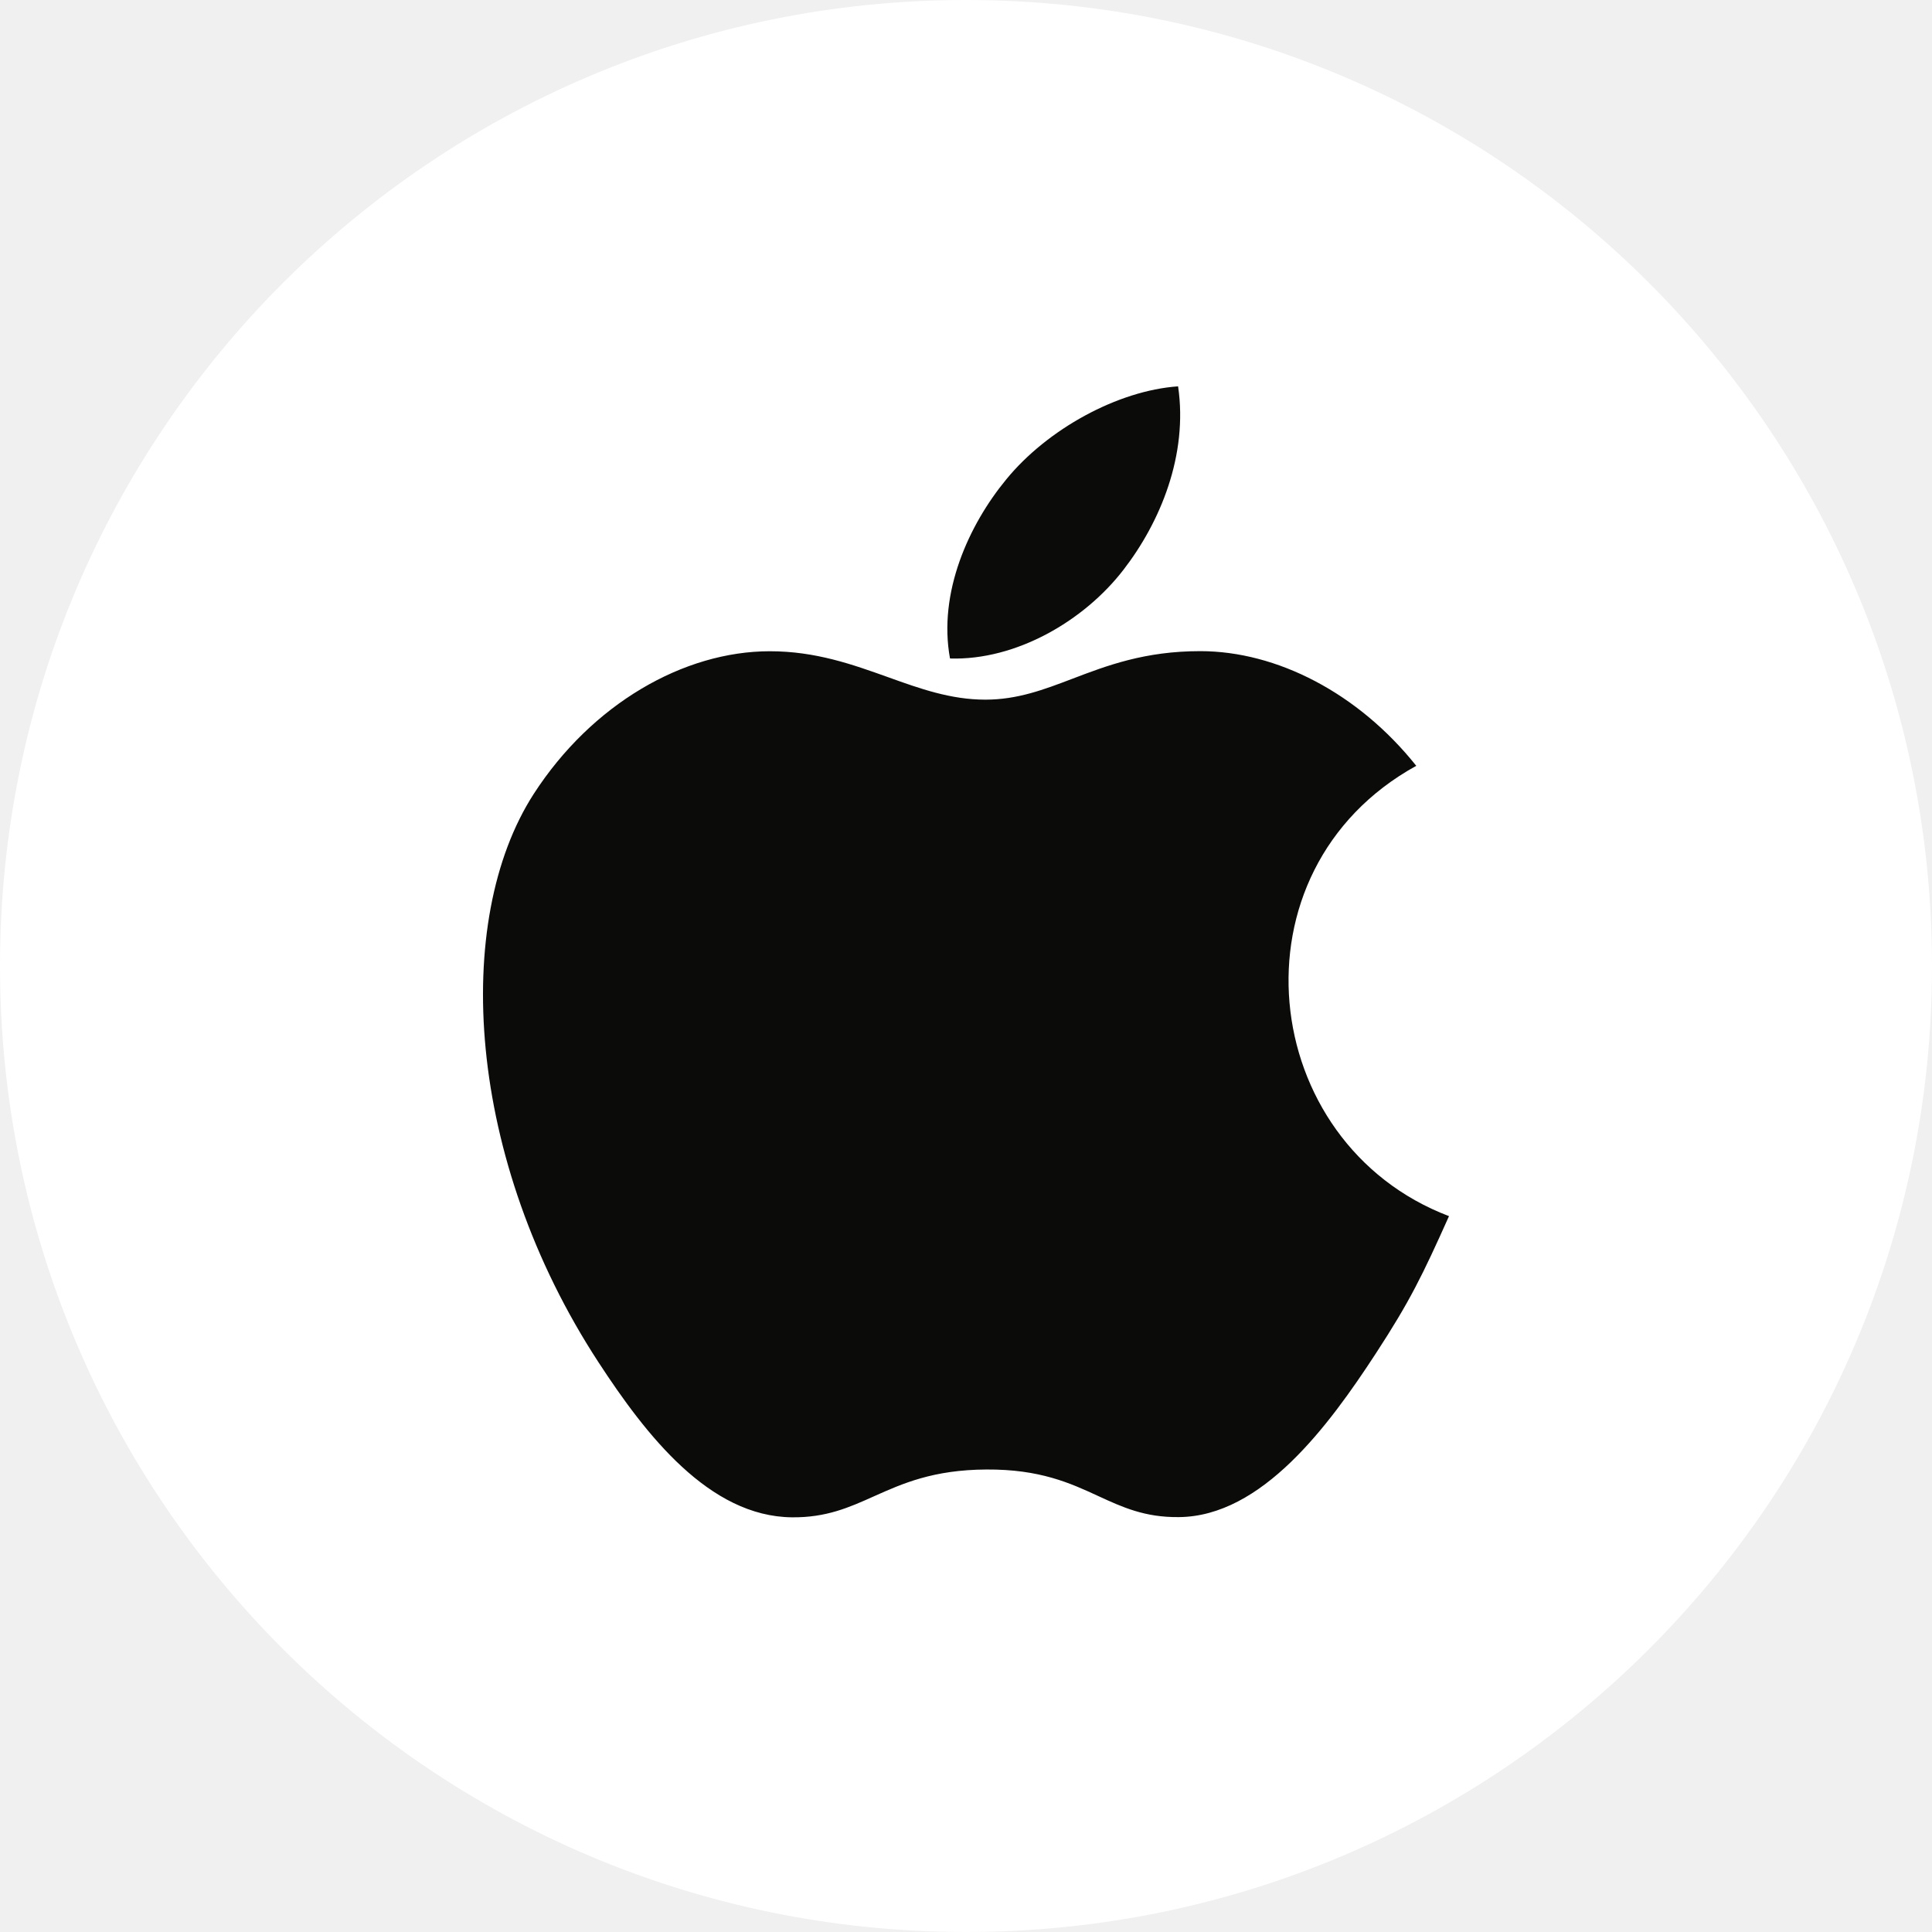
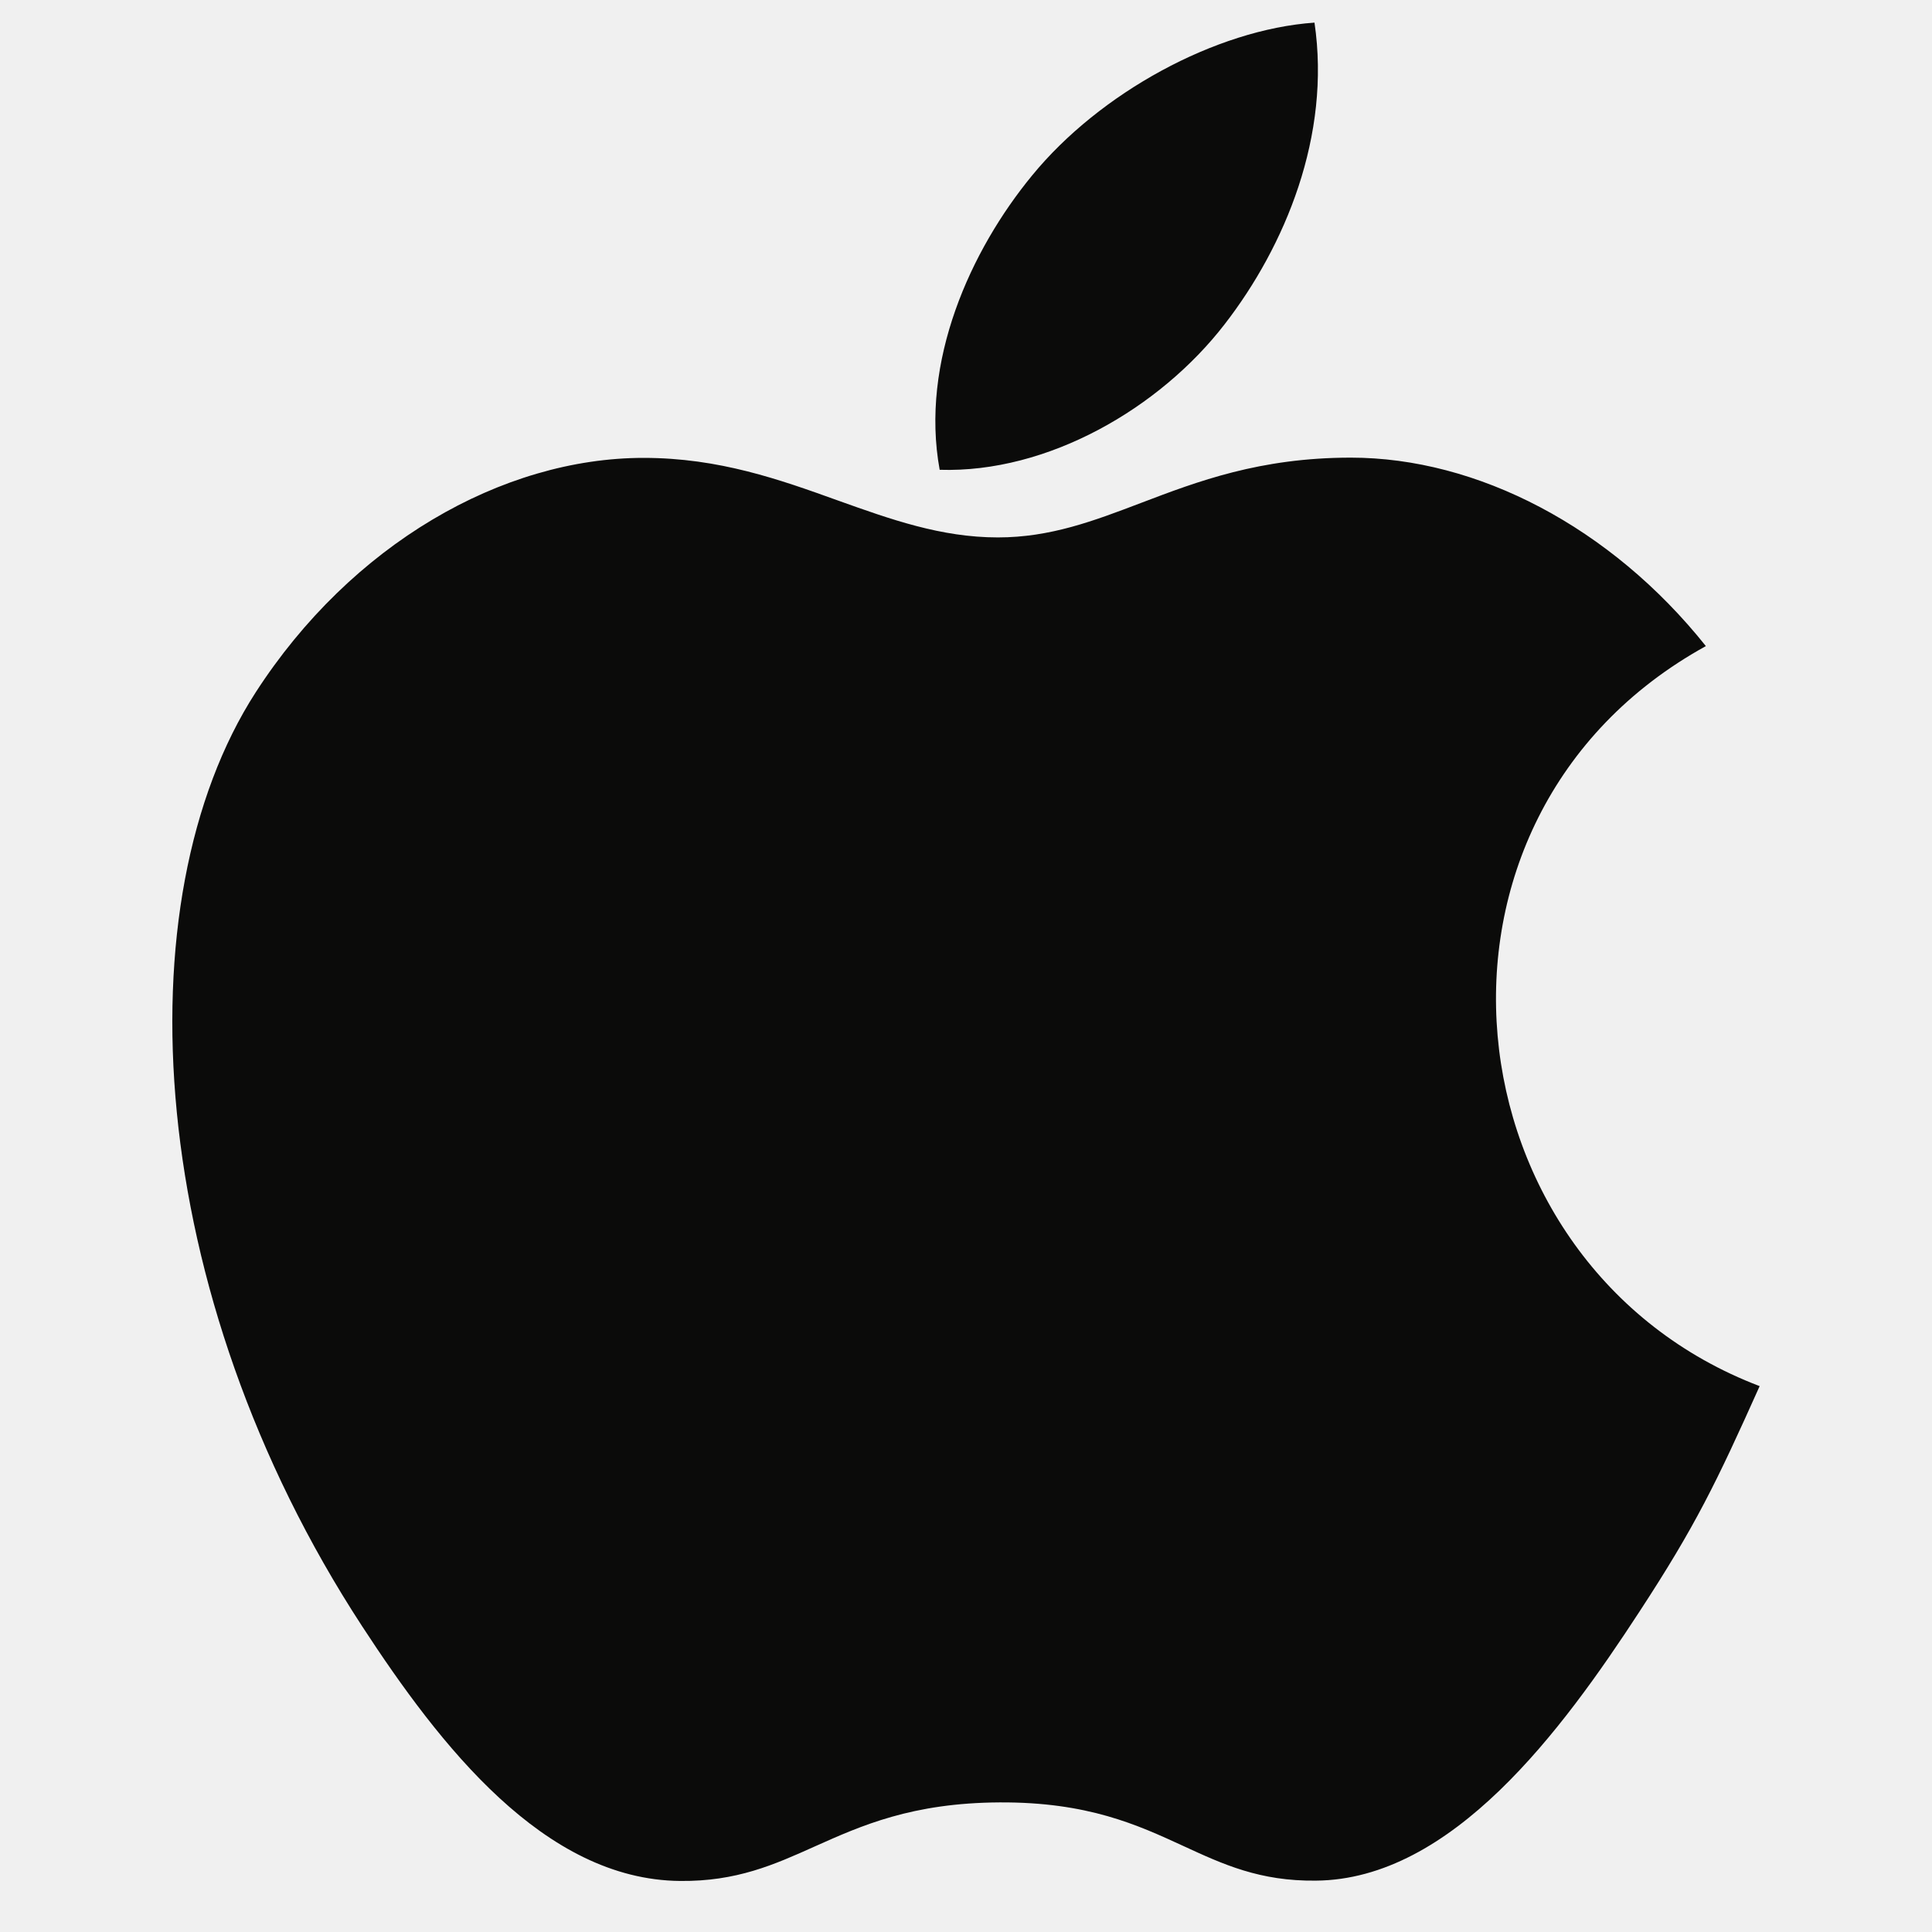
- <svg xmlns="http://www.w3.org/2000/svg" width="36" height="36" viewBox="0 0 36 36" fill="none">
-   <path d="M0 18C0 8.059 8.059 0 18 0C27.941 0 36 8.059 36 18C36 27.941 27.941 36 18 36C8.059 36 0 27.941 0 18Z" fill="white" />
-   <path fill-rule="evenodd" clip-rule="evenodd" d="M21.952 7.199C22.14 8.479 21.619 9.733 20.932 10.62C20.197 11.572 18.93 12.308 17.702 12.27C17.477 11.044 18.051 9.781 18.75 8.933C19.516 7.996 20.829 7.277 21.952 7.199ZM25.639 25.216C26.272 24.246 26.509 23.757 27 22.661C23.426 21.302 22.853 16.221 26.39 14.27C25.311 12.917 23.795 12.133 22.364 12.133C21.333 12.133 20.626 12.402 19.984 12.647C19.449 12.851 18.958 13.037 18.361 13.037C17.716 13.037 17.145 12.833 16.547 12.618C15.89 12.383 15.2 12.135 14.345 12.135C12.739 12.135 11.029 13.117 9.945 14.794C8.422 17.157 8.681 21.599 11.152 25.384C12.035 26.738 13.215 28.259 14.758 28.273C15.399 28.279 15.825 28.088 16.286 27.881C16.814 27.645 17.388 27.387 18.381 27.382C19.38 27.376 19.945 27.637 20.465 27.877C20.915 28.084 21.331 28.276 21.966 28.269C23.511 28.257 24.756 26.571 25.639 25.216Z" fill="#0B0B0A" />
+ <svg xmlns="http://www.w3.org/2000/svg" width="24" height="24" viewBox="0 0 24 24" fill="none">
+   <path fill-rule="evenodd" clip-rule="evenodd" d="M16.329 0.281C16.536 1.683 15.965 3.057 15.212 4.029C14.407 5.071 13.018 5.878 11.673 5.836C11.428 4.493 12.056 3.11 12.821 2.18C13.661 1.154 15.099 0.367 16.329 0.281ZM20.368 20.017C21.062 18.955 21.321 18.419 21.859 17.219C17.944 15.729 17.316 10.163 21.191 8.026C20.009 6.544 18.349 5.685 16.781 5.685C15.651 5.685 14.877 5.98 14.173 6.248C13.587 6.471 13.049 6.676 12.396 6.676C11.689 6.676 11.063 6.451 10.408 6.217C9.688 5.958 8.933 5.688 7.996 5.688C6.236 5.688 4.363 6.763 3.176 8.601C1.507 11.189 1.792 16.055 4.498 20.201C5.466 21.684 6.758 23.351 8.449 23.366C9.15 23.373 9.617 23.164 10.122 22.937C10.701 22.678 11.329 22.396 12.417 22.39C13.512 22.384 14.13 22.669 14.701 22.932C15.193 23.159 15.649 23.37 16.345 23.362C18.037 23.349 19.401 21.501 20.368 20.017Z" fill="#0B0B0A" />
</svg>
